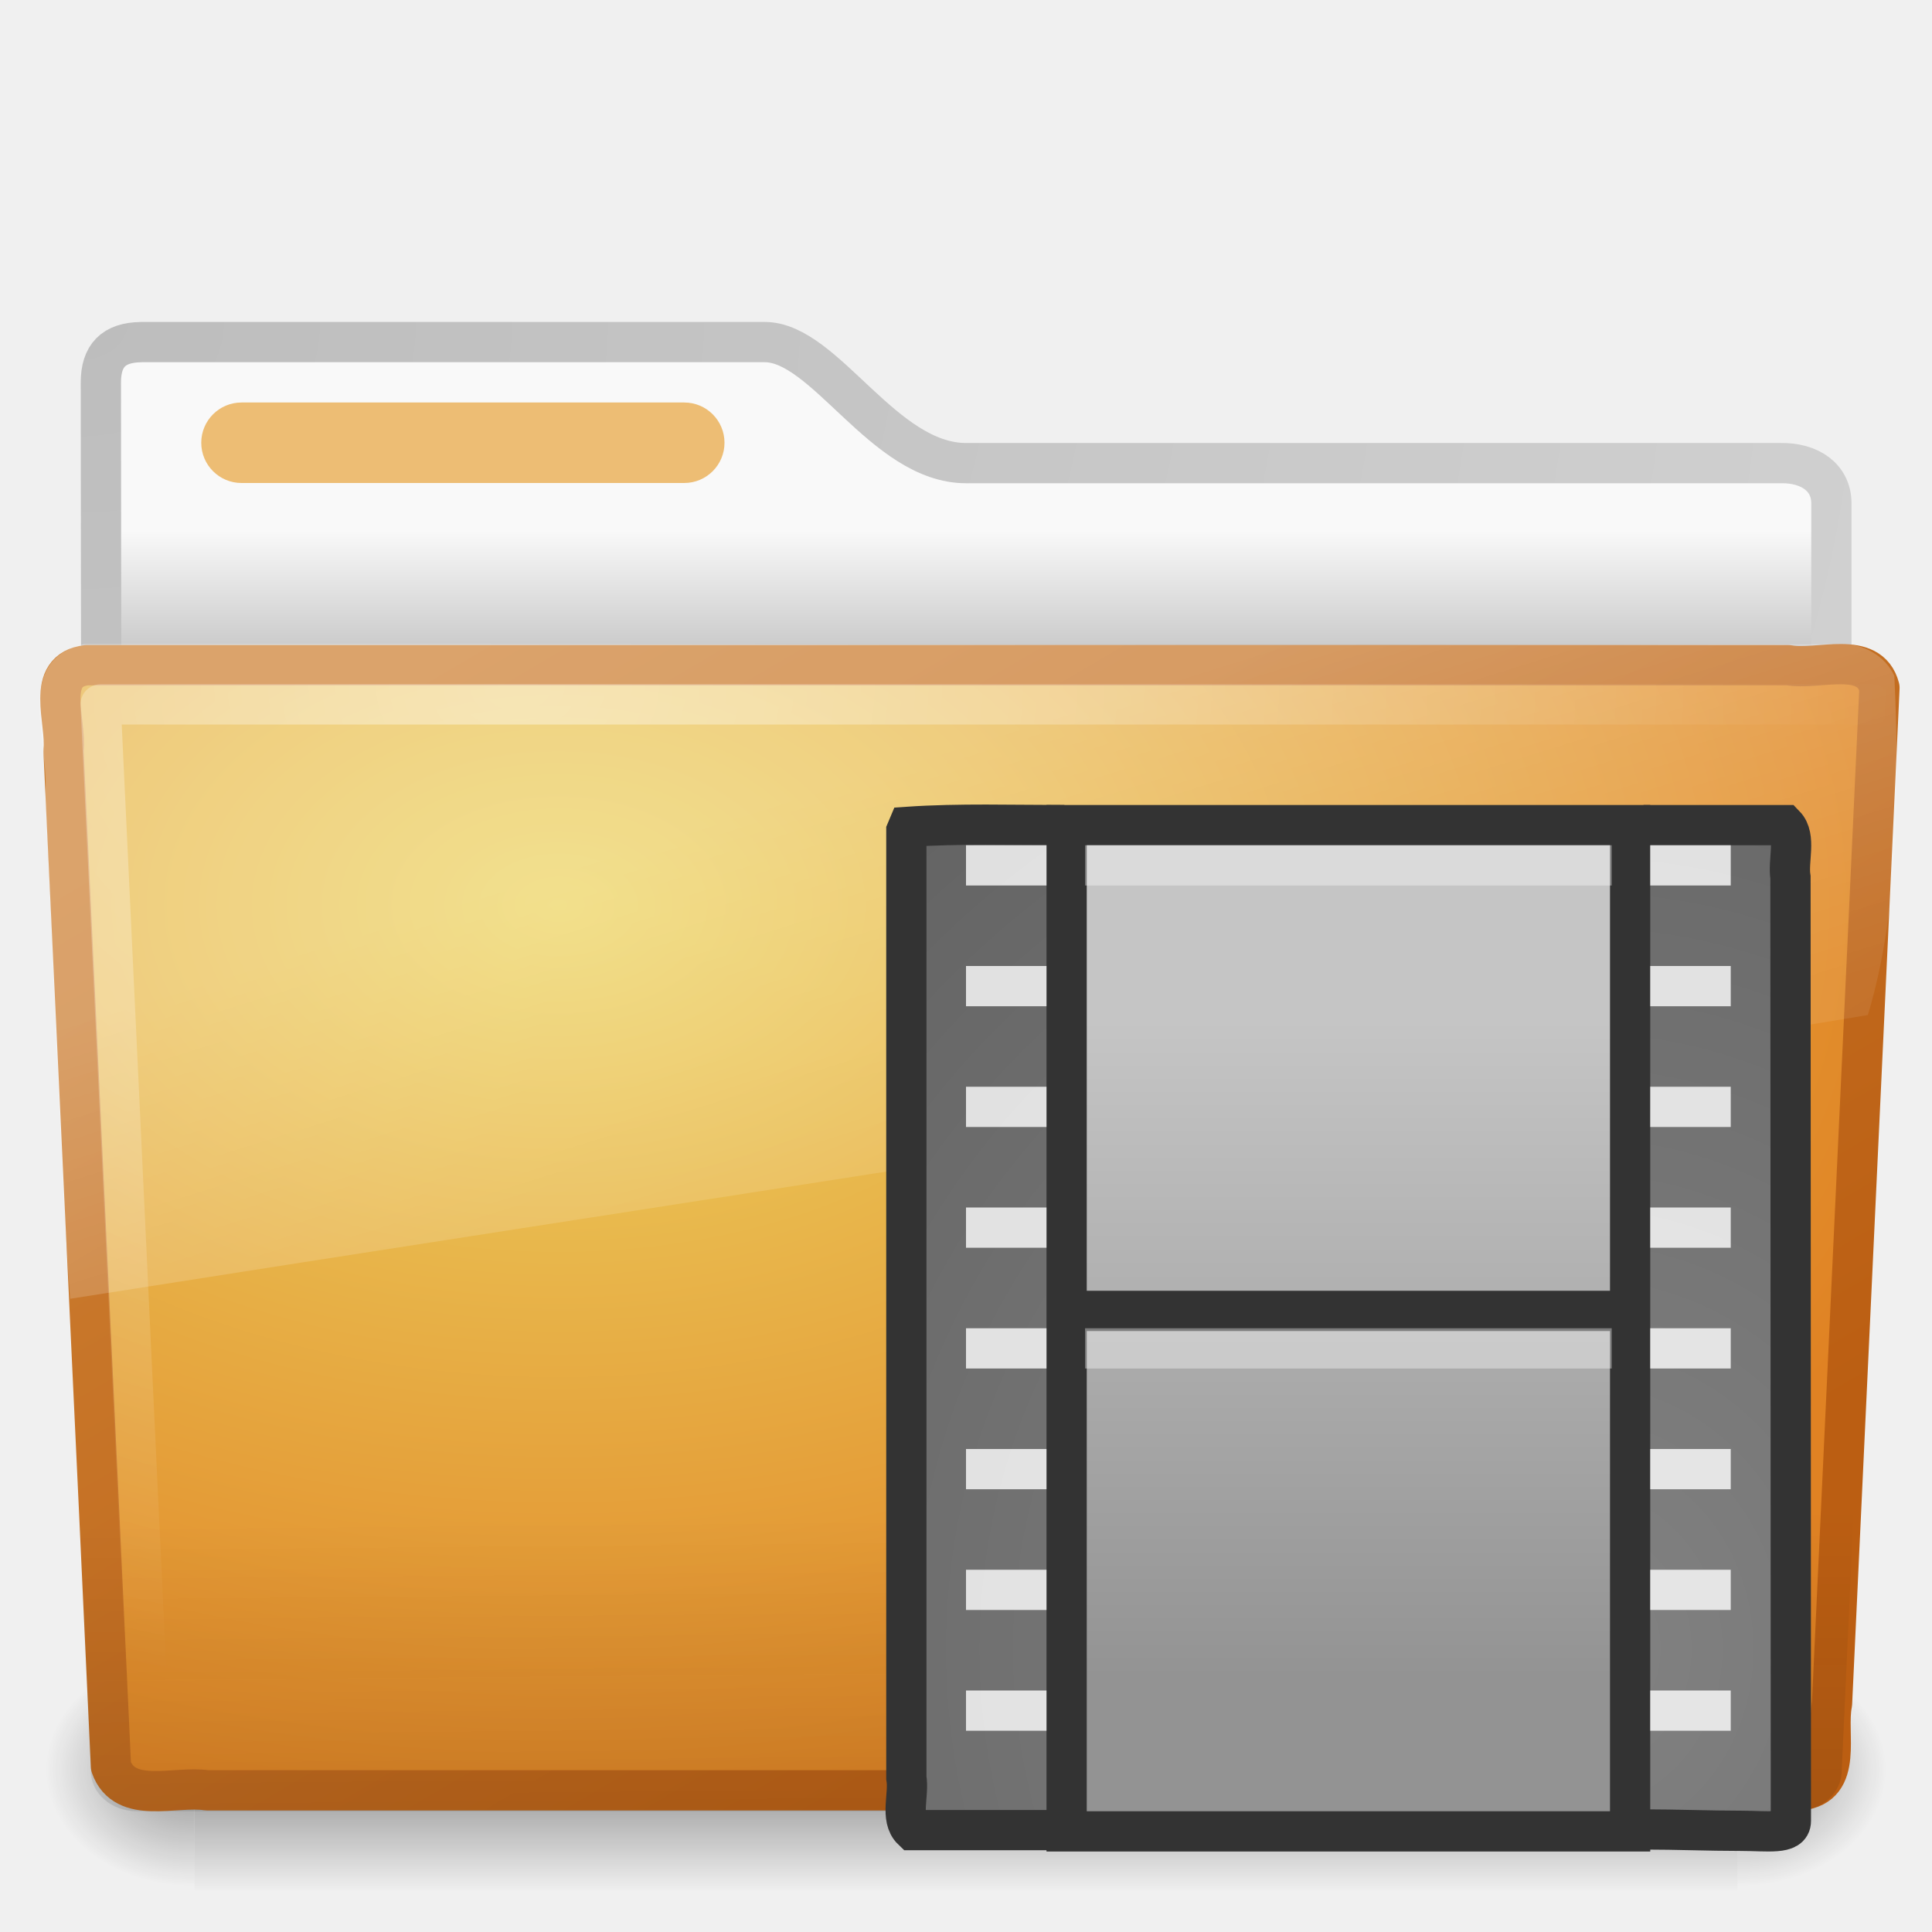
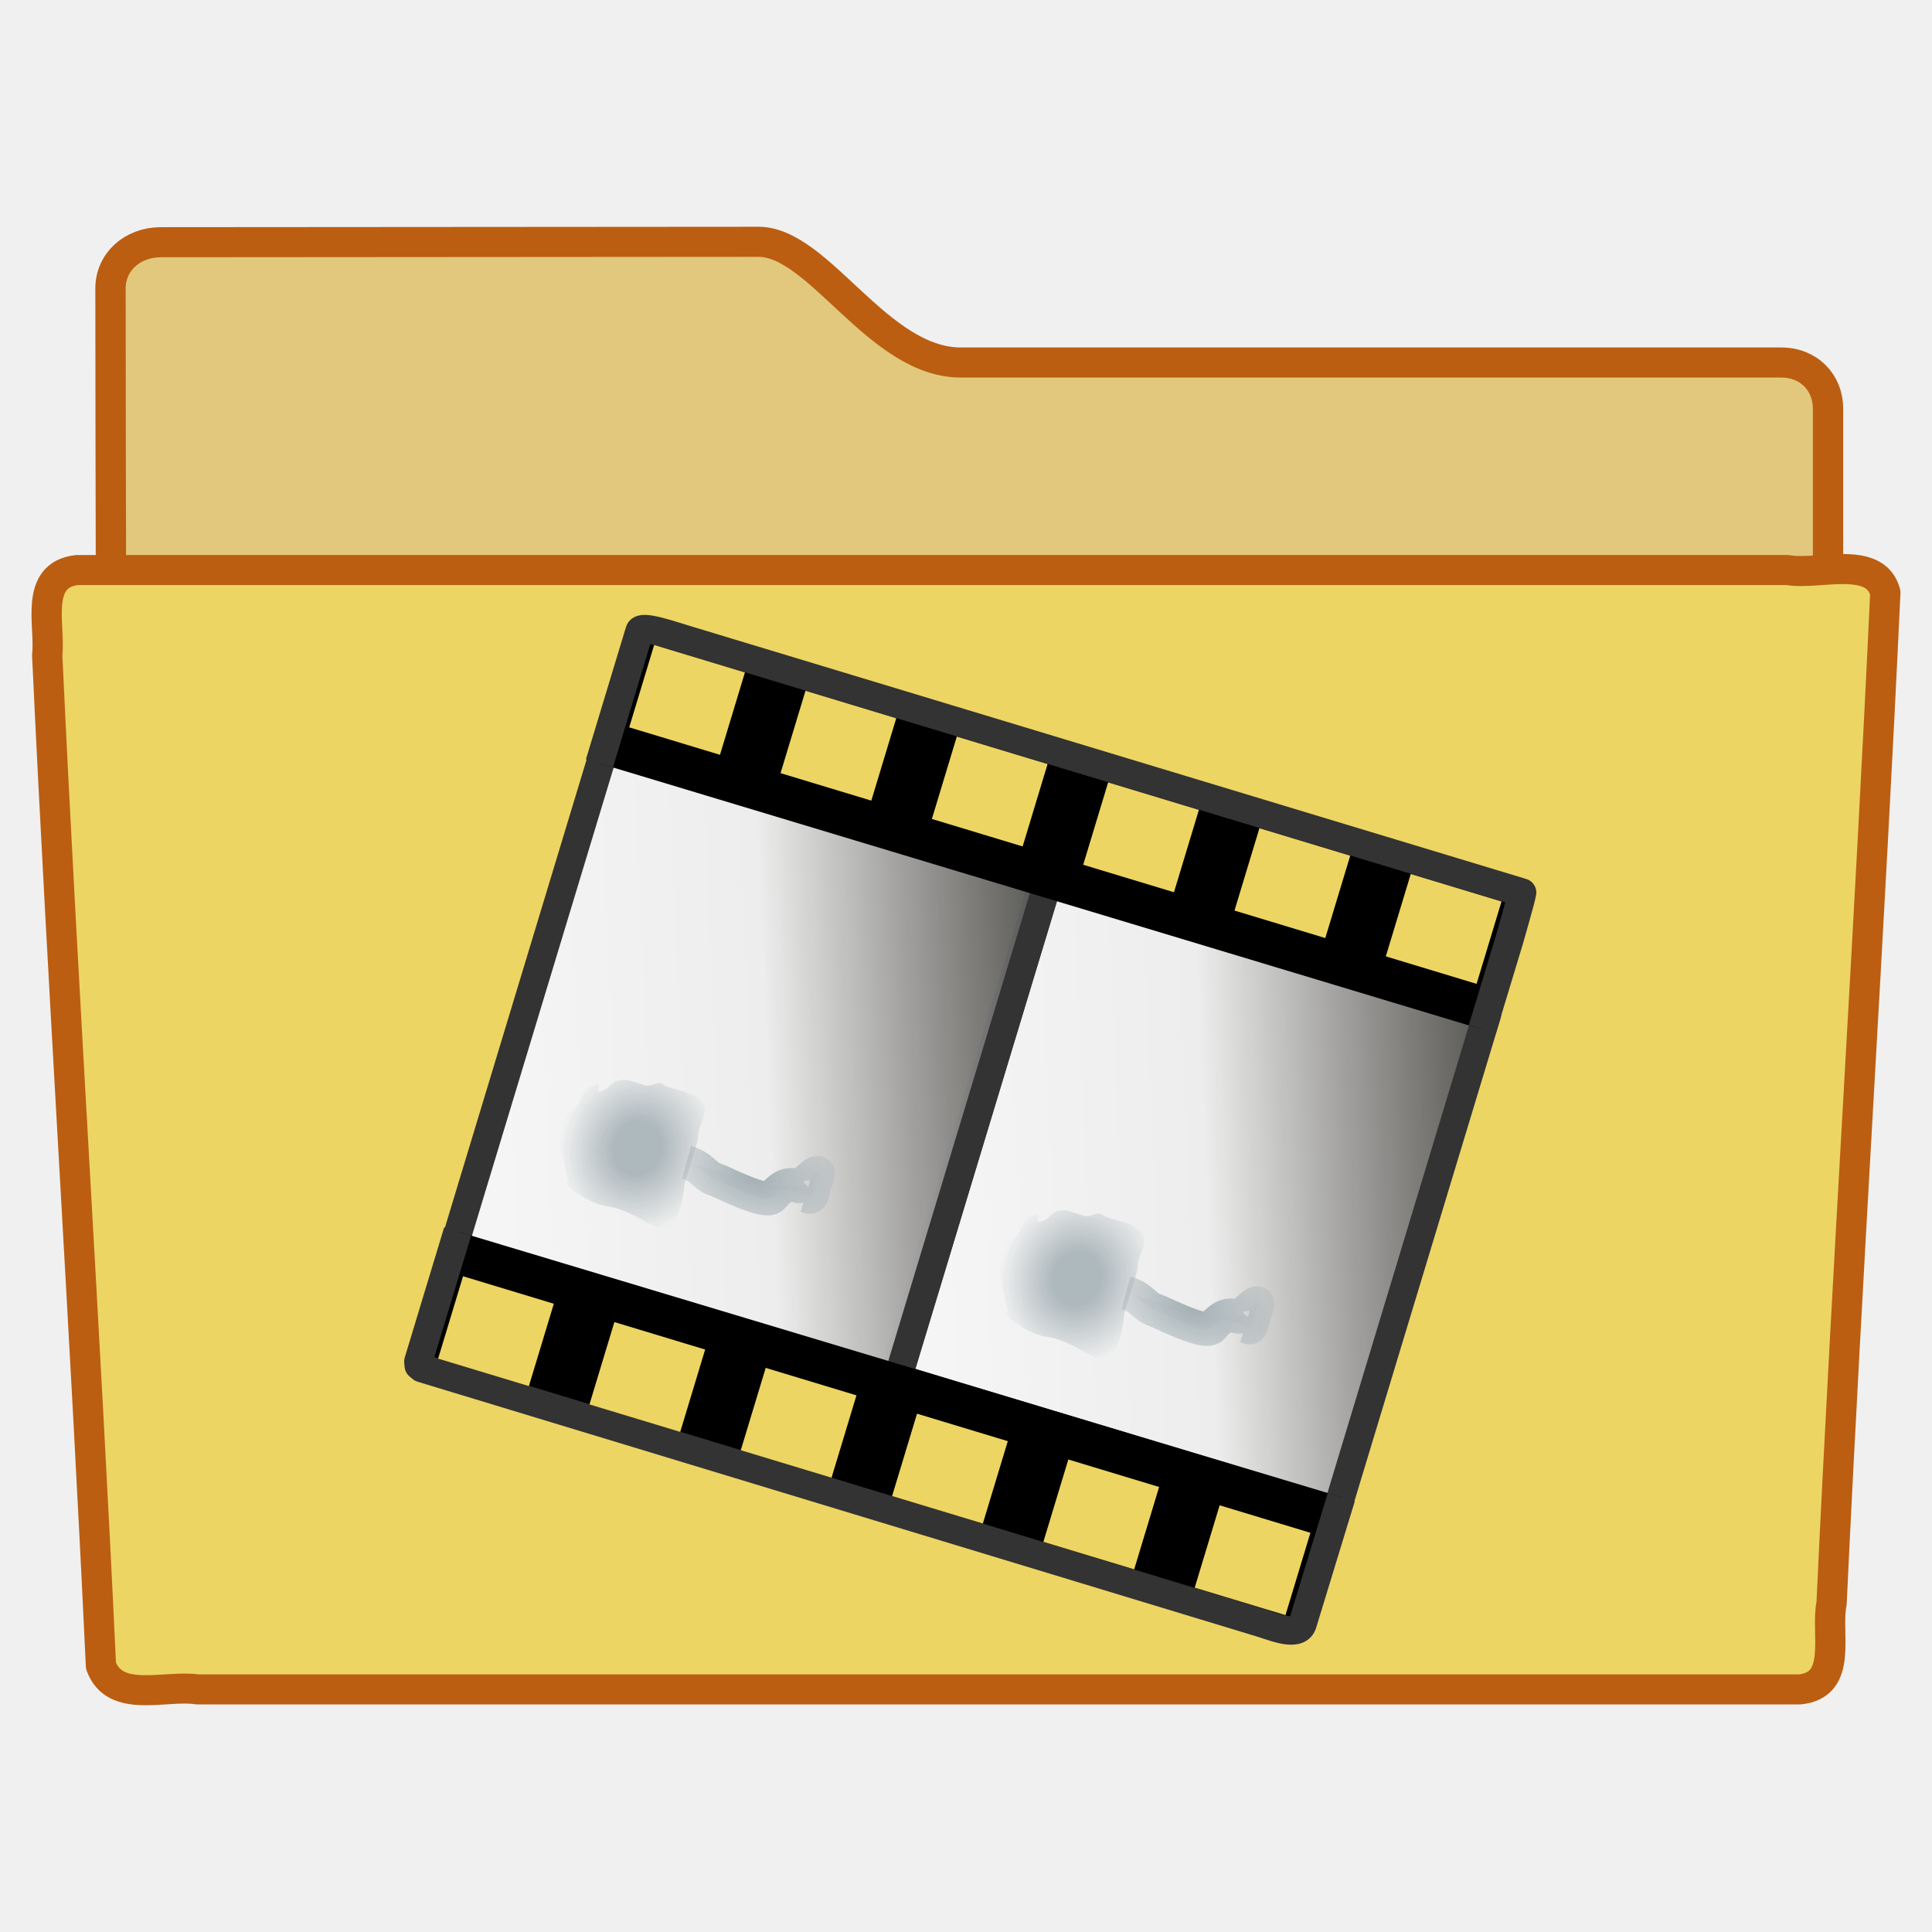
- <svg xmlns="http://www.w3.org/2000/svg" xmlns:xlink="http://www.w3.org/1999/xlink" version="1.1" width="48" height="48" id="svg3884">
-   <defs id="defs3886">
-     <linearGradient id="linearGradient3522-803-902">
-       <stop id="stop3535" style="stop-color:#c5c5c5;stop-opacity:1" offset="0" />
-       <stop id="stop3537" style="stop-color:#939393;stop-opacity:1" offset="1" />
-     </linearGradient>
-     <linearGradient x1="12.872" y1="5.056" x2="12.872" y2="18.912" id="linearGradient3583" xlink:href="#linearGradient3522-803-902" gradientUnits="userSpaceOnUse" gradientTransform="matrix(1.214157,0,0,1.179029,18.56702,19.37646)" />
-     <radialGradient cx="33.967" cy="35.737" r="86.708" fx="33.967" fy="35.737" id="radialGradient3586" xlink:href="#linearGradient259" gradientUnits="userSpaceOnUse" gradientTransform="matrix(0.5584265,0,0,0.6348649,20.36861,18.27646)" />
-     <linearGradient id="linearGradient259">
-       <stop id="stop260" style="stop-color:#828282;stop-opacity:1" offset="0" />
-       <stop id="stop261" style="stop-color:#434343;stop-opacity:1" offset="1" />
-     </linearGradient>
-     <radialGradient cx="33.967" cy="35.737" r="86.708" fx="33.967" fy="35.737" id="radialGradient3589" xlink:href="#linearGradient259" gradientUnits="userSpaceOnUse" gradientTransform="matrix(0.604915,0,0,0.6352731,18.35837,18.27537)" />
-     <linearGradient x1="11.566" y1="22.292" x2="15.215" y2="33.955" id="linearGradient2768" xlink:href="#linearGradient8265-821-176-38-919-66-249" gradientUnits="userSpaceOnUse" />
-     <linearGradient id="linearGradient8265-821-176-38-919-66-249">
-       <stop id="stop2687" style="stop-color:#ffffff;stop-opacity:0.275" offset="0" />
-       <stop id="stop2689" style="stop-color:#ffffff;stop-opacity:0.078" offset="1" />
-     </linearGradient>
-     <radialGradient cx="7.265" cy="8.302" r="20.98" fx="7.265" fy="8.302" id="radialGradient2771" xlink:href="#linearGradient6087-437-184-795-110-662-495" gradientUnits="userSpaceOnUse" gradientTransform="matrix(0,1.207974,-1.627164,0,26.37175,8.266468)" />
-     <linearGradient id="linearGradient6087-437-184-795-110-662-495">
-       <stop id="stop2693" style="stop-color:#ffffff;stop-opacity:0.4" offset="0" />
-       <stop id="stop2695" style="stop-color:#ffffff;stop-opacity:0" offset="1" />
-     </linearGradient>
-     <linearGradient x1="22.935" y1="49.629" x2="22.809" y2="36.658" id="linearGradient2774" xlink:href="#linearGradient6129-963-697-142-998-580-273" gradientUnits="userSpaceOnUse" gradientTransform="matrix(1.144692,0,0,0.9977536,-3.466141,1.098842)" />
-     <linearGradient id="linearGradient6129-963-697-142-998-580-273">
-       <stop id="stop2661" style="stop-color:#0a0a0a;stop-opacity:0.498" offset="0" />
-       <stop id="stop2663" style="stop-color:#0a0a0a;stop-opacity:0" offset="1" />
-     </linearGradient>
-     <radialGradient cx="63.969" cy="14.113" r="23.097" fx="63.969" fy="14.113" id="radialGradient2777" xlink:href="#linearGradient7012-661-145-733-759-865-745-661-970-94" gradientUnits="userSpaceOnUse" gradientTransform="matrix(1.564693,-9.5143002e-8,6.1772287e-8,1.015888,-86.21257,8.146117)" />
-     <linearGradient id="linearGradient7012-661-145-733-759-865-745-661-970-94">
-       <stop id="stop3618" style="stop-color:#edd563;stop-opacity:1" offset="0" />
-       <stop id="stop3620" style="stop-color:#e08223;stop-opacity:1" offset="1" />
-     </linearGradient>
-     <linearGradient x1="82.453" y1="45.114" x2="65.34" y2="15.944" id="linearGradient2779" xlink:href="#linearGradient3390-178-986-453" gradientUnits="userSpaceOnUse" gradientTransform="translate(-53.76539,-0.1141933)" />
-     <linearGradient id="linearGradient3390-178-986-453">
-       <stop id="stop3624" style="stop-color:#bb5e12;stop-opacity:1" offset="0" />
-       <stop id="stop3626" style="stop-color:#cd8033;stop-opacity:1" offset="1" />
-     </linearGradient>
-     <linearGradient x1="302.857" y1="366.648" x2="302.857" y2="609.505" id="linearGradient7596-975" xlink:href="#linearGradient5048-585" gradientUnits="userSpaceOnUse" gradientTransform="matrix(0.08284024,0,0,0.03705882,-5.940829,25.41246)" />
-     <linearGradient id="linearGradient5048-585">
-       <stop id="stop2667" style="stop-color:#000000;stop-opacity:0" offset="0" />
-       <stop id="stop2669" style="stop-color:#000000;stop-opacity:1" offset="0.5" />
-       <stop id="stop2671" style="stop-color:#000000;stop-opacity:0" offset="1" />
-     </linearGradient>
-     <radialGradient cx="605.714" cy="486.648" r="117.143" fx="605.714" fy="486.648" id="radialGradient7598-526" xlink:href="#linearGradient5060-179" gradientUnits="userSpaceOnUse" gradientTransform="matrix(0.03212956,0,0,0.03705882,24.63678,25.41246)" />
-     <linearGradient id="linearGradient5060-179">
-       <stop id="stop2675" style="stop-color:#000000;stop-opacity:1" offset="0" />
-       <stop id="stop2677" style="stop-color:#000000;stop-opacity:0" offset="1" />
-     </linearGradient>
-     <radialGradient cx="605.714" cy="486.648" r="117.143" fx="605.714" fy="486.648" id="radialGradient7600-312" xlink:href="#linearGradient5060-820" gradientUnits="userSpaceOnUse" gradientTransform="matrix(-0.03212956,0,0,0.03705882,23.36322,25.41246)" />
-     <linearGradient id="linearGradient5060-820">
-       <stop id="stop2681" style="stop-color:#000000;stop-opacity:1" offset="0" />
-       <stop id="stop2683" style="stop-color:#000000;stop-opacity:0" offset="1" />
-     </linearGradient>
-     <linearGradient id="linearGradient6404">
-       <stop id="stop6406" style="stop-color:#f9f9f9;stop-opacity:1" offset="0" />
-       <stop id="stop6408" style="stop-color:#c9c9c9;stop-opacity:1" offset="1" />
+ <svg xmlns="http://www.w3.org/2000/svg" xmlns:xlink="http://www.w3.org/1999/xlink" version="1.0" width="48" height="48" id="svg2696">
+   <defs id="defs2698">
+     <linearGradient id="linearGradient7686">
+       <stop style="stop-color:#000000;stop-opacity:1;" offset="0" id="stop7684" />
    </linearGradient>
    <linearGradient id="linearGradient3484">
      <stop id="stop3486" style="stop-color:#bdbdbd;stop-opacity:1" offset="0" />
      <stop id="stop3488" style="stop-color:#d0d0d0;stop-opacity:1" offset="1" />
    </linearGradient>
-     <linearGradient x1="62.989" y1="13.183" x2="62.989" y2="16.19" id="linearGradient3880" xlink:href="#linearGradient6404" gradientUnits="userSpaceOnUse" gradientTransform="translate(-50.9409,-4.0039535e-7)" />
-     <radialGradient cx="3" cy="5.017" r="21" fx="3" fy="5.017" id="radialGradient3882" xlink:href="#linearGradient3484" gradientUnits="userSpaceOnUse" gradientTransform="matrix(-1.274898e-8,1.714292,-2.159331,-1.4599595e-8,12.80936,2.857001)" />
+     <radialGradient cx="3" cy="5.017" r="21" fx="3" fy="5.017" id="radialGradient2788" xlink:href="#linearGradient3484" gradientUnits="userSpaceOnUse" gradientTransform="matrix(-1.274898e-8,1.714292,-2.159331,-1.4599595e-8,12.80936,3.608881)" />
+     <linearGradient id="linearGradient6404">
+       <stop id="stop6406" style="stop-color:#f9f9f9;stop-opacity:1" offset="0" />
+       <stop id="stop6408" style="stop-color:#c9c9c9;stop-opacity:1" offset="1" />
+     </linearGradient>
+     <linearGradient x1="62.989" y1="13.183" x2="62.989" y2="16.19" id="linearGradient2786" xlink:href="#linearGradient6404" gradientUnits="userSpaceOnUse" gradientTransform="translate(-50.9409,0.7518797)" />
+     <linearGradient id="linearGradient5060-820">
+       <stop id="stop2681" style="stop-color:black;stop-opacity:1" offset="0" />
+       <stop id="stop2683" style="stop-color:black;stop-opacity:0" offset="1" />
+     </linearGradient>
+     <radialGradient cx="605.714" cy="486.648" r="117.143" fx="605.714" fy="486.648" id="radialGradient7600-312" xlink:href="#linearGradient5060-820" gradientUnits="userSpaceOnUse" gradientTransform="matrix(-0.03212956,0,0,0.03705882,23.36322,25.41246)" />
+     <linearGradient id="linearGradient5060-179">
+       <stop id="stop2675" style="stop-color:black;stop-opacity:1" offset="0" />
+       <stop id="stop2677" style="stop-color:black;stop-opacity:0" offset="1" />
+     </linearGradient>
+     <radialGradient cx="605.714" cy="486.648" r="117.143" fx="605.714" fy="486.648" id="radialGradient7598-526" xlink:href="#linearGradient5060-179" gradientUnits="userSpaceOnUse" gradientTransform="matrix(0.03212956,0,0,0.03705882,25.337,25.41246)" />
+     <linearGradient id="linearGradient5048-585">
+       <stop id="stop2667" style="stop-color:black;stop-opacity:0" offset="0" />
+       <stop id="stop2669" style="stop-color:black;stop-opacity:1" offset="0.5" />
+       <stop id="stop2671" style="stop-color:black;stop-opacity:0" offset="1" />
+     </linearGradient>
+     <linearGradient x1="302.857" y1="366.648" x2="302.857" y2="609.505" id="linearGradient7596-975" xlink:href="#linearGradient5048-585" gradientUnits="userSpaceOnUse" gradientTransform="matrix(0.08429052,0,0,0.03705882,-6.114863,25.41246)" />
+     <linearGradient id="linearGradient3390-178-986-453">
+       <stop id="stop3624" style="stop-color:#bb5e12;stop-opacity:1" offset="0" />
+       <stop id="stop3626" style="stop-color:#cd8033;stop-opacity:1" offset="1" />
+     </linearGradient>
+     <linearGradient x1="82.453" y1="45.114" x2="65.34" y2="15.944" id="linearGradient2779" xlink:href="#linearGradient3390-178-986-453" gradientUnits="userSpaceOnUse" gradientTransform="matrix(1.000022,0,0,0.9973374,-53.76708,0.6817853)" />
+     <linearGradient id="linearGradient7012-661-145-733-759-865-745-661-970-94">
+       <stop id="stop3618" style="stop-color:#edd563;stop-opacity:1" offset="0" />
+       <stop id="stop3620" style="stop-color:#e08223;stop-opacity:1" offset="1" />
+     </linearGradient>
+     <radialGradient cx="70.646" cy="21.876" r="23.097" fx="70.646" fy="21.876" id="radialGradient2777" xlink:href="#linearGradient7012-661-145-733-759-865-745-661-970-94" gradientUnits="userSpaceOnUse" gradientTransform="matrix(1.564726,-9.4889677e-8,6.1773627e-8,1.013183,-86.21497,8.920102)" />
+     <linearGradient id="linearGradient6129-963-697-142-998-580-273">
+       <stop id="stop2661" style="stop-color:#0a0a0a;stop-opacity:0.498" offset="0" />
+       <stop id="stop2663" style="stop-color:#0a0a0a;stop-opacity:0" offset="1" />
+     </linearGradient>
+     <linearGradient x1="22.935" y1="49.629" x2="22.809" y2="36.658" id="linearGradient2774" xlink:href="#linearGradient6129-963-697-142-998-580-273" gradientUnits="userSpaceOnUse" gradientTransform="matrix(1.144692,0,0,0.9977536,-3.466141,1.850722)" />
+     <linearGradient id="linearGradient6087-437-184-795-110-662-495">
+       <stop id="stop2693" style="stop-color:white;stop-opacity:0.4" offset="0" />
+       <stop id="stop2695" style="stop-color:white;stop-opacity:0" offset="1" />
+     </linearGradient>
+     <radialGradient cx="7.265" cy="8.302" r="20.98" fx="7.265" fy="8.302" id="radialGradient2771" xlink:href="#linearGradient6087-437-184-795-110-662-495" gradientUnits="userSpaceOnUse" gradientTransform="matrix(0,1.207974,-1.627164,0,26.14829,8.868302)" />
+     <linearGradient id="linearGradient8265-821-176-38-919-66-249">
+       <stop id="stop2687" style="stop-color:white;stop-opacity:0.275" offset="0" />
+       <stop id="stop2689" style="stop-color:white;stop-opacity:0.078" offset="1" />
+     </linearGradient>
+     <linearGradient x1="11.566" y1="22.292" x2="15.215" y2="33.955" id="linearGradient2768" xlink:href="#linearGradient8265-821-176-38-919-66-249" gradientUnits="userSpaceOnUse" gradientTransform="translate(0,0.9022712)" />
+     <radialGradient cx="14.363" cy="34.786" r="8.795" fx="14.363" fy="34.786" id="radialGradient3041" xlink:href="#linearGradient7822" gradientUnits="userSpaceOnUse" gradientTransform="matrix(1,0,0,0.6884422,0,10.83783)" />
+     <linearGradient id="linearGradient7822">
+       <stop id="stop7824" style="stop-color:black;stop-opacity:1" offset="0" />
+       <stop id="stop7826" style="stop-color:black;stop-opacity:0" offset="1" />
+     </linearGradient>
+     <linearGradient x1="-7.975" y1="25.357" x2="-11.006" y2="-6.568" id="linearGradient3043" xlink:href="#linearGradient6991" gradientUnits="userSpaceOnUse" gradientTransform="matrix(1.1875,0,0,1.2,-17.28125,21.9)" />
+     <linearGradient id="linearGradient6991">
+       <stop id="stop6993" style="stop-color:#d3d7cf;stop-opacity:1" offset="0" />
+       <stop id="stop6995" style="stop-color:white;stop-opacity:1" offset="1" />
+     </linearGradient>
+     <linearGradient x1="-7.852" y1="3.755" x2="-5.51" y2="18.938" id="linearGradient3045" xlink:href="#linearGradient7438" gradientUnits="userSpaceOnUse" gradientTransform="matrix(-1.238355,0,0,1.26711,16.95124,21.36283)" />
+     <linearGradient id="linearGradient7438">
+       <stop id="stop7440" style="stop-color:white;stop-opacity:1" offset="0" />
+       <stop id="stop7442" style="stop-color:white;stop-opacity:0" offset="1" />
+     </linearGradient>
+     <linearGradient x1="1.626" y1="55.219" x2="0.822" y2="54.416" id="linearGradient3047" xlink:href="#linearGradient7263" gradientUnits="userSpaceOnUse" gradientTransform="matrix(1.051179,0,0,1,0.1121129,0)" />
+     <linearGradient id="linearGradient7263">
+       <stop id="stop7265" style="stop-color:#adb0a8;stop-opacity:1" offset="0" />
+       <stop id="stop7267" style="stop-color:white;stop-opacity:1" offset="1" />
+     </linearGradient>
+     <linearGradient x1="-4.221" y1="59.879" x2="-4.221" y2="54.708" id="linearGradient3049" xlink:href="#linearGradient7269" gradientUnits="userSpaceOnUse" gradientTransform="matrix(0.9642856,0,0,0.9722222,-0.2500008,1.694444)" />
+     <linearGradient id="linearGradient7269">
+       <stop id="stop7271" style="stop-color:white;stop-opacity:1" offset="0" />
+       <stop id="stop7273" style="stop-color:#d3d7cf;stop-opacity:1" offset="1" />
+     </linearGradient>
+     <linearGradient x1="-1.989" y1="51.138" x2="-3.359" y2="54" id="linearGradient3051" xlink:href="#linearGradient7257" gradientUnits="userSpaceOnUse" gradientTransform="matrix(-0.5248057,0,0,0.5248057,-21.86116,10.00036)" />
+     <linearGradient id="linearGradient7257">
+       <stop id="stop7259" style="stop-color:black;stop-opacity:1" offset="0" />
+       <stop id="stop7261" style="stop-color:black;stop-opacity:0" offset="1" />
+     </linearGradient>
+     <linearGradient x1="-4.685" y1="52.64" x2="0.884" y2="50.563" id="linearGradient3053" xlink:href="#linearGradient7237" gradientUnits="userSpaceOnUse" gradientTransform="matrix(-0.5248057,0,0,0.5248057,-21.86116,10.00036)" />
+     <linearGradient id="linearGradient7237">
+       <stop id="stop7239" style="stop-color:#eeeeec;stop-opacity:1" offset="0" />
+       <stop id="stop7241" style="stop-color:#babdb6;stop-opacity:1" offset="1" />
+     </linearGradient>
+     <linearGradient x1="-5.082" y1="50.519" x2="0.265" y2="49.458" id="linearGradient3055" xlink:href="#linearGradient7245" gradientUnits="userSpaceOnUse" gradientTransform="matrix(-0.5248057,0,0,0.5248057,-21.86116,10.00036)" />
+     <linearGradient id="linearGradient7245">
+       <stop id="stop7247" style="stop-color:#eeeeec;stop-opacity:1" offset="0" />
+       <stop id="stop7249" style="stop-color:white;stop-opacity:1" offset="1" />
+     </linearGradient>
+     <linearGradient x1="-5.969" y1="52.875" x2="-5.969" y2="51.812" id="linearGradient3057" xlink:href="#linearGradient7186" gradientUnits="userSpaceOnUse" gradientTransform="matrix(-0.5248057,0,0,0.5248057,-21.86116,10.00036)" />
+     <linearGradient id="linearGradient7186">
+       <stop id="stop7188" style="stop-color:#888a85;stop-opacity:1" offset="0" />
+       <stop id="stop7190" style="stop-color:white;stop-opacity:1" offset="1" />
+     </linearGradient>
+     <linearGradient x1="-3.536" y1="55.867" x2="-3.536" y2="59.445" id="linearGradient3059" xlink:href="#linearGradient7277" gradientUnits="userSpaceOnUse" gradientTransform="matrix(-0.5248057,0,0,0.5398003,-21.86116,9.400569)" />
+     <linearGradient id="linearGradient7277">
+       <stop id="stop7279" style="stop-color:#555753;stop-opacity:1" offset="0" />
+       <stop id="stop7281" style="stop-color:#d3d7cf;stop-opacity:1" offset="1" />
+     </linearGradient>
+     <linearGradient x1="32.812" y1="21" x2="32.812" y2="26.205" id="linearGradient3061" xlink:href="#linearGradient7340" gradientUnits="userSpaceOnUse" gradientTransform="matrix(-0.6040217,0,0,0.6034002,42.82499,17.57294)" />
+     <linearGradient id="linearGradient7340">
+       <stop id="stop7342" style="stop-color:#2e3436;stop-opacity:1" offset="0" />
+       <stop id="stop7344" style="stop-color:#555753;stop-opacity:1" offset="1" />
+     </linearGradient>
+     <linearGradient x1="28.875" y1="29" x2="29" y2="16" id="linearGradient3063" xlink:href="#linearGradient7430" gradientUnits="userSpaceOnUse" gradientTransform="matrix(-0.5248057,0,0,0.5248057,39.67545,19.37908)" />
+     <linearGradient id="linearGradient7430">
+       <stop id="stop7432" style="stop-color:white;stop-opacity:1" offset="0" />
+       <stop id="stop7434" style="stop-color:white;stop-opacity:0" offset="1" />
+     </linearGradient>
+     <linearGradient x1="30.312" y1="27.313" x2="30.312" y2="24.688" id="linearGradient3073" xlink:href="#linearGradient7422" gradientUnits="userSpaceOnUse" />
+     <linearGradient id="linearGradient7422">
+       <stop id="stop7424" style="stop-color:#edd400;stop-opacity:1" offset="0" />
+       <stop id="stop7426" style="stop-color:#edd400;stop-opacity:0" offset="1" />
+     </linearGradient>
+     <linearGradient x1="30.312" y1="27.313" x2="30.312" y2="24.688" id="linearGradient3065" xlink:href="#linearGradient7422" gradientUnits="userSpaceOnUse" gradientTransform="translate(-0.4180019,0.6976123)" />
+     <linearGradient x1="30.312" y1="27.313" x2="30.312" y2="24.688" id="linearGradient3067" xlink:href="#linearGradient7422" gradientUnits="userSpaceOnUse" gradientTransform="translate(0,0.6976123)" />
+     <linearGradient x1="30.312" y1="27.313" x2="30.312" y2="24.688" id="linearGradient3069" xlink:href="#linearGradient7422" gradientUnits="userSpaceOnUse" gradientTransform="translate(0,0.6976123)" />
+     <linearGradient x1="30.312" y1="27.313" x2="30.312" y2="24.688" id="linearGradient3071" xlink:href="#linearGradient7422" gradientUnits="userSpaceOnUse" gradientTransform="translate(0.4182841,0.6976123)" />
+     <linearGradient x1="37.625" y1="40.312" x2="38.875" y2="45.062" id="linearGradient3075" xlink:href="#linearGradient7652-827" gradientUnits="userSpaceOnUse" gradientTransform="matrix(-0.5248057,0,0,0.5248057,-13.46427,22.59569)" />
+     <linearGradient id="linearGradient7652-827">
+       <stop id="stop3225" style="stop-color:#dbdbdb;stop-opacity:1" offset="0" />
+       <stop id="stop3227" style="stop-color:#a0a0a0;stop-opacity:0" offset="1" />
+     </linearGradient>
+     <linearGradient x1="38.75" y1="40.625" x2="40.125" y2="46.562" id="linearGradient3077" xlink:href="#linearGradient7576-259" gradientUnits="userSpaceOnUse" gradientTransform="matrix(-0.5248057,0,0,0.5248057,-13.46427,22.59569)" />
+     <linearGradient id="linearGradient7576-259">
+       <stop id="stop3231" style="stop-color:#787878;stop-opacity:1" offset="0" />
+       <stop id="stop3233" style="stop-color:#6c6c6c;stop-opacity:0" offset="1" />
+     </linearGradient>
+     <linearGradient x1="41.188" y1="38.312" x2="42.124" y2="42.938" id="linearGradient3079" xlink:href="#linearGradient7660" gradientUnits="userSpaceOnUse" gradientTransform="matrix(-0.5248057,0,0,0.5248057,-13.46427,22.59569)" />
+     <linearGradient id="linearGradient7660">
+       <stop id="stop7662" style="stop-color:white;stop-opacity:1" offset="0" />
+       <stop id="stop7664" style="stop-color:white;stop-opacity:0" offset="1" />
+     </linearGradient>
+     <linearGradient x1="-4.11" y1="58.808" x2="-4.11" y2="55" id="linearGradient3081" xlink:href="#linearGradient7269" gradientUnits="userSpaceOnUse" gradientTransform="matrix(-0.5904064,0,0,0.6122733,-21.79556,4.68123)" />
+     <linearGradient id="linearGradient7812">
+       <stop id="stop7814" style="stop-color:black;stop-opacity:1" offset="0" />
+       <stop id="stop7816" style="stop-color:black;stop-opacity:0" offset="1" />
+     </linearGradient>
+     <linearGradient x1="-6.406" y1="32.438" x2="-7.781" y2="34.562" id="linearGradient3115" xlink:href="#linearGradient7812" gradientUnits="userSpaceOnUse" gradientTransform="matrix(-0.5248057,0,0,0.5248057,-23.96038,22.59569)" />
+     <linearGradient xlink:href="#linearGradient3300" id="linearGradient1168" gradientUnits="userSpaceOnUse" x1="44.148" y1="25.847" x2="51.577" y2="47.055" gradientTransform="matrix(0.7085477,0,0,0.7142857,-7.338556,10.23086)" />
+     <linearGradient id="linearGradient3300">
+       <stop style="stop-color:#f5f5f5;stop-opacity:1;" offset="0" id="stop3312" />
+       <stop style="stop-color:#ededed;stop-opacity:1;" offset="0.425" id="stop3296" />
+       <stop style="stop-color:#242424;stop-opacity:0.956;" offset="1" id="stop3298" />
+     </linearGradient>
+     <linearGradient xlink:href="#linearGradient3300" id="linearGradient3302" x1="44.148" y1="25.847" x2="51.577" y2="47.055" gradientUnits="userSpaceOnUse" gradientTransform="matrix(0.7085477,0,0,0.7142857,-7.398435,-1.189205)" />
+     <radialGradient xlink:href="#linearGradient3849" id="radialGradient3851" cx="39.743" cy="33.051" fx="39.743" fy="33.051" r="2.37" gradientTransform="matrix(1.298197,0,0,1.155675,-11.55304,-5.703763)" gradientUnits="userSpaceOnUse" />
+     <linearGradient id="linearGradient3849">
+       <stop style="stop-color:#9eabb0;stop-opacity:0.837;" offset="0.307" id="stop3845" />
+       <stop style="stop-color:#9eabb0;stop-opacity:0;" offset="1" id="stop3847" />
+     </linearGradient>
+     <radialGradient xlink:href="#linearGradient3888" id="radialGradient3890" cx="39.743" cy="32.955" fx="39.743" fy="32.955" r="2.37" gradientTransform="matrix(-1.291413,-0.1335566,0.05991872,-0.5882077,89.39204,57.1844)" gradientUnits="userSpaceOnUse" />
+     <linearGradient id="linearGradient3888">
+       <stop style="stop-color:#9eabb0;stop-opacity:1;" offset="0.459" id="stop3884" />
+       <stop style="stop-color:#9eabb0;stop-opacity:0;" offset="1" id="stop3886" />
+     </linearGradient>
+     <radialGradient xlink:href="#linearGradient3993" id="radialGradient3995" cx="40.065" cy="36.756" fx="40.065" fy="36.756" r="0.502" gradientTransform="matrix(3.814593,0.2645952,-0.4047187,5.834713,-97.61858,-188.4228)" gradientUnits="userSpaceOnUse" />
+     <linearGradient id="linearGradient3993">
+       <stop style="stop-color:#9eabb0;stop-opacity:1;" offset="0" id="stop3989" />
+       <stop style="stop-color:#9eabb0;stop-opacity:0.288;" offset="1" id="stop3991" />
+     </linearGradient>
+     <radialGradient xlink:href="#linearGradient3849" id="radialGradient1162" gradientUnits="userSpaceOnUse" gradientTransform="matrix(1.298197,0,0,1.155675,-11.55304,-5.703763)" cx="39.743" cy="33.051" fx="39.743" fy="33.051" r="2.37" />
+     <radialGradient xlink:href="#linearGradient3888" id="radialGradient1164" gradientUnits="userSpaceOnUse" gradientTransform="matrix(-1.291413,-0.1335566,0.05991872,-0.5882077,89.39204,57.1844)" cx="39.743" cy="32.955" fx="39.743" fy="32.955" r="2.37" />
+     <radialGradient xlink:href="#linearGradient3993" id="radialGradient1166" gradientUnits="userSpaceOnUse" gradientTransform="matrix(3.814593,0.2645952,-0.4047187,5.834713,-97.61858,-188.4228)" cx="40.065" cy="36.756" fx="40.065" fy="36.756" r="0.502" />
  </defs>
-   <g id="layer1">
-     <path d="m 3.506,8.5 c -0.69,0.008 -1,0.342 -1,1 0,5.514 0.026,9.74 -0.006,14.75 1.435,0 43,-3.7 43,-5.292 l 0,-6.452 c 0,-0.658 -0.554,-1.008 -1.244,-1 l -20.256,0 c -2.047,0 -3.499,-3.007 -5,-3.007 l -15.494,0 z" id="path3468" style="fill:url(#linearGradient3880);fill-opacity:1;stroke:url(#radialGradient3882);stroke-width:1;stroke-linecap:round;stroke-linejoin:round;stroke-miterlimit:4;stroke-opacity:1;stroke-dasharray:none;display:inline" />
-     <g transform="matrix(0.9583333,0,0,0.6666667,1.000001,15)" id="g7591" style="opacity:0.4">
-       <rect width="40" height="9" x="4" y="39" id="rect4173" style="fill:url(#linearGradient7596-975);fill-opacity:1;fill-rule:nonzero;stroke:none;stroke-width:1;marker:none;visibility:visible;display:inline;overflow:visible" />
-       <path d="m 44,39 c 0,0 0,9 0,9 1.655,0.017 4,-2.016 4,-4.5 0,-2.484 -1.846,-4.499 -4,-4.499 z" id="path5058" style="fill:url(#radialGradient7598-526);fill-opacity:1;fill-rule:nonzero;stroke:none;stroke-width:1;marker:none;visibility:visible;display:inline;overflow:visible" />
-       <path d="m 4,39 c 0,0 0,9 0,9 C 2.345,48.017 0,45.983 0,43.499 0,41.015 1.846,39 4,39 z" id="path5018" style="fill:url(#radialGradient7600-312);fill-opacity:1;fill-rule:nonzero;stroke:none;stroke-width:1;marker:none;visibility:visible;display:inline;overflow:visible" />
+   <g transform="matrix(1.340771,0,0,1.33,-0.3733138,-2.510002)" id="layer1" style="display:inline">
+     <path d="m 3.246,6.412 c -0.518,0.006 -0.92,0.369 -0.92,0.863 0,4.136 0.024,7.305 0,11.063 1.077,0 31.826,-2.783 31.826,-3.977 V 9.522 c 0,-0.493 -0.36,-0.868 -0.878,-0.863 H 18.083 c -1.536,0 -2.624,-2.255 -3.75,-2.255 z" id="path3468" style="display:inline;fill:#e1c87c;fill-opacity:1;stroke:#bb5e12;stroke-width:0.562;stroke-linecap:round;stroke-linejoin:round;stroke-miterlimit:4;stroke-dasharray:none;stroke-opacity:1" />
+     <path d="m 1.704,12.536 c -0.805,0.093 -0.487,1.049 -0.551,1.587 0.294,6.336 0.703,12.544 0.996,18.879 0.256,0.722 1.196,0.352 1.791,0.444 9.895,0 19.791,0 29.686,0 0.817,-0.08 0.477,-1.053 0.592,-1.61 0.294,-6.336 0.704,-12.544 0.996,-18.879 -0.188,-0.714 -1.252,-0.317 -1.809,-0.421 -10.567,0 -21.135,0 -31.702,0 z" id="path3388" style="display:inline;fill:#edd563;fill-opacity:1;stroke:#bb5e12;stroke-width:0.561;stroke-linecap:round;stroke-linejoin:round;stroke-miterlimit:4;stroke-dasharray:none;stroke-dashoffset:0;stroke-opacity:1" />
+     <g id="g6181" transform="matrix(0.2173067,-0.7236417,0.712062,0.2173067,-8.145432,33.72548)">
+       <g id="g2372-6" style="display:inline" transform="matrix(0.3729198,0,0,0.3759399,11.33799,14.07334)" />
+       <rect id="rect1154" x="17.391" y="29.775" width="12.847" height="11.532" rx="0.014" ry="0.031" style="display:inline;fill:url(#linearGradient1168);fill-opacity:1;stroke:#333333;stroke-width:0.703" />
+       <path id="path2856" d="M 17.755,29.882 H 29.802" style="display:inline;fill:none;stroke:#333333;stroke-width:0.711;stroke-linecap:square;stroke-linejoin:round" />
+       <rect id="rect3779" x="17.331" y="18.354" width="12.847" height="11.532" rx="0.014" ry="0.031" style="display:inline;fill:url(#linearGradient3302);fill-opacity:1;stroke:#333333;stroke-width:0.703" />
+       <path id="path2850" d="m 17.758,41.316 -3.273,-0.008 c -0.383,-0.007 -0.263,-0.77 -0.277,-1.182 l 0.017,-21.66 0.038,-0.093 0.093,-0.039 h 3.356" style="display:inline;fill:#000000;fill-opacity:1;stroke:#333333;stroke-width:0.703;stroke-linejoin:round" />
+       <path id="path2852" d="m 29.797,18.336 h 3.414 c 0.161,0 0.133,0.721 0.133,1.197 l 0.003,21.733 c -0.118,0.021 -1.207,0.035 -1.207,0.035 h -2.314" style="display:inline;fill:#000000;fill-opacity:1;stroke:#333333;stroke-width:0.703;stroke-linejoin:round" />
+       <path id="path2862" d="m 14.567,18.786 h 2.126 v 2.362 H 14.567 Z m 0,3.938 h 2.126 v 2.362 H 14.567 Z m 0,3.938 h 2.126 v 2.362 H 14.567 Z m 0,3.938 h 2.126 v 2.362 H 14.567 Z m 0,3.937 h 2.126 v 2.363 H 14.567 Z m 0,3.938 h 2.126 v 2.362 H 14.567 Z" style="display:inline;fill:#edd563;fill-opacity:1;stroke-width:0.747" />
+       <path id="path2943" d="m 30.863,18.786 h 2.126 v 2.362 h -2.126 z m 0,3.938 h 2.126 v 2.362 h -2.126 z m 0,3.938 h 2.126 v 2.362 h -2.126 z m 0,3.938 h 2.126 v 2.362 h -2.126 z m 0,3.937 h 2.126 v 2.363 h -2.126 z m 0,3.938 h 2.126 v 2.362 h -2.126 z" style="display:inline;fill:#edd563;fill-opacity:1;stroke-width:0.747" />
+       <g id="g4483" transform="matrix(0.7085477,0,0,0.7142857,-7.398434,-1.189205)" style="display:inline">
+         <path style="opacity:0.956;fill:url(#radialGradient3851);fill-opacity:1;fill-rule:evenodd;stroke:url(#radialGradient3890);stroke-width:0;stroke-linejoin:round;stroke-dasharray:none;stroke-opacity:1" d="m 41.133,30.096 c -0.478,0.044 -0.727,-0.582 -1.204,-0.538 -0.065,0.006 -1.212,0.679 -1.216,0.686 -0.021,0.033 -0.415,0.207 -0.438,0.239 -0.037,0.053 -0.144,-0.042 -0.175,0.016 -0.09,0.165 -0.409,0.935 -0.308,1.579 0.131,0.838 -0.302,1.783 -0.208,2.113 0.129,0.45 1.251,0.342 1.677,0.249 0.271,-0.059 1.552,0.035 1.791,-0.045 0.343,-0.115 0.94,0.138 1.172,-0.192 0.3,-0.426 0.104,-1.243 0.193,-1.482 0.102,-0.271 -0.209,-0.331 -0.209,-0.651 7e-4,-0.579 0.111,-0.911 -0.484,-1.193 -0.033,-0.015 -0.18,-0.24 -0.207,-0.267 -0.027,-0.027 0.301,-0.033 0.276,-0.062 -0.021,-0.025 -0.113,-0.171 -0.132,-0.197 -0.026,-0.036 -0.006,-0.094 -0.01,-0.141 -0.173,-0.038 -0.345,-0.076 -0.518,-0.114 z" id="path4479" />
+         <path style="opacity:0.956;fill:#9eabb0;fill-opacity:0.14;fill-rule:evenodd;stroke:url(#radialGradient3995);stroke-width:1.179;stroke-linejoin:round;stroke-dasharray:none;stroke-opacity:1" d="m 40.06,34.271 c 0.014,0.596 -0.283,0.745 -0.283,1.133 0,0.227 -0.333,1.944 0,2.085 0.563,0.239 0.619,0.469 0.619,0.763 0,0.114 0.791,0.46 0.617,0.521 -0.069,0.024 -0.248,0 -0.371,0 -0.156,0 -0.432,0.036 -0.469,0 -0.064,-0.062 0,-0.127 0,-0.19" id="path4481" />
+       </g>
+       <g id="g1160" transform="matrix(0.7085477,0,0,0.7142857,-7.338556,10.23086)" style="display:inline">
+         <path style="opacity:0.956;fill:url(#radialGradient1162);fill-opacity:1;fill-rule:evenodd;stroke:url(#radialGradient1164);stroke-width:0;stroke-linejoin:round;stroke-dasharray:none;stroke-opacity:1" d="m 41.133,30.096 c -0.478,0.044 -0.727,-0.582 -1.204,-0.538 -0.065,0.006 -1.212,0.679 -1.216,0.686 -0.021,0.033 -0.415,0.207 -0.438,0.239 -0.037,0.053 -0.144,-0.042 -0.175,0.016 -0.09,0.165 -0.409,0.935 -0.308,1.579 0.131,0.838 -0.302,1.783 -0.208,2.113 0.129,0.45 1.251,0.342 1.677,0.249 0.271,-0.059 1.552,0.035 1.791,-0.045 0.343,-0.115 0.94,0.138 1.172,-0.192 0.3,-0.426 0.104,-1.243 0.193,-1.482 0.102,-0.271 -0.209,-0.331 -0.209,-0.651 7e-4,-0.579 0.111,-0.911 -0.484,-1.193 -0.033,-0.015 -0.18,-0.24 -0.207,-0.267 -0.027,-0.027 0.301,-0.033 0.276,-0.062 -0.021,-0.025 -0.113,-0.171 -0.132,-0.197 -0.026,-0.036 -0.006,-0.094 -0.01,-0.141 -0.173,-0.038 -0.345,-0.076 -0.518,-0.114 z" id="path1156" />
+         <path style="opacity:0.956;fill:#9eabb0;fill-opacity:0.14;fill-rule:evenodd;stroke:url(#radialGradient1166);stroke-width:1.179;stroke-linejoin:round;stroke-dasharray:none;stroke-opacity:1" d="m 40.06,34.271 c 0.014,0.596 -0.283,0.745 -0.283,1.133 0,0.227 -0.333,1.944 0,2.085 0.563,0.239 0.619,0.469 0.619,0.763 0,0.114 0.791,0.46 0.617,0.521 -0.069,0.024 -0.248,0 -0.371,0 -0.156,0 -0.432,0.036 -0.469,0 -0.064,-0.062 0,-0.127 0,-0.19" id="path1158" />
+       </g>
    </g>
-     <path d="m 2.163,16.525 c -1.073,0.124 -0.5,1.402 -0.585,2.121 0.393,8.47 0.789,16.769 1.179,25.24 0.342,0.966 1.594,0.471 2.388,0.594 13.194,0 26.387,0 39.581,0 1.089,-0.107 0.636,-1.408 0.79,-2.152 0.393,-8.47 0.789,-16.769 1.179,-25.24 -0.251,-0.954 -1.52,-0.424 -2.263,-0.562 -14.089,0 -28.179,0 -42.268,0 z" id="path3388" style="fill:url(#radialGradient2777);fill-opacity:1;stroke:url(#linearGradient2779);stroke-width:1;stroke-linecap:round;stroke-linejoin:round;stroke-miterlimit:4;stroke-opacity:1;stroke-dashoffset:0" />
-     <path d="m 2.058,16.065 43.896,4.03e-4 c 0.634,0 1.045,0.445 1.045,0.997 L 45.756,44.002 C 45.756,44.555 45.245,45 44.611,45 L 3.402,45 C 2.768,45 2.257,44.555 2.257,44.002 L 1.013,17.063 c 0,-0.553 0.411,-0.998 1.045,-0.998 z" id="path6127" style="opacity:0.4;fill:url(#linearGradient2774);fill-opacity:1;stroke:none" />
-     <path d="m 46.5,17.5 c -13.531,0 -30.469,0 -44,0 0.385,8.177 0.771,16.354 1.156,24.531" id="path2435" style="fill:none;stroke:url(#radialGradient2771);stroke-width:1;stroke-linecap:round;stroke-linejoin:round;stroke-miterlimit:4;stroke-opacity:1;stroke-dasharray:none" />
-     <path d="M 45.75,16 C 31.2,16.073 16.645,15.979 2.094,16 0.287,16.411 1.259,18.467 1.121,19.772 1.343,23.935 1.444,28.116 1.742,32.268 16.742,29.906 31.668,27.661 46.406,25.219 47.187,22.632 47.194,19.548 47.064,16.79 46.834,16.285 46.277,15.989 45.75,16 z" id="path3455" style="fill:url(#linearGradient2768);fill-opacity:1;stroke:none" />
-     <rect width="13" height="2" rx="1" ry="1" x="5" y="10" id="rect3562" style="fill:#edbd74;fill-opacity:1;fill-rule:nonzero;stroke:none;stroke-width:1;marker:none;visibility:visible;display:block;overflow:visible;enable-background:accumulate" />
-     <path d="m 26.496,45.469 c -1.277,0 -2.553,0 -3.83,0 -0.31,-0.296 -0.074,-0.883 -0.148,-1.301 0,-7.841 0,-15.683 0,-23.524 l 0.043,-0.102 c 1.274,-0.086 2.594,-0.042 3.883,-0.042" id="path3385" style="fill:url(#radialGradient3589);fill-opacity:1;fill-rule:nonzero;stroke:#333333;stroke-width:1;stroke-linecap:butt;stroke-linejoin:miter;stroke-miterlimit:4;stroke-opacity:1;stroke-dasharray:none;stroke-dashoffset:0;marker:none;visibility:visible;display:block;overflow:visible" />
-     <path d="m 40.833,20.5 c 1.178,0 2.35,0 3.514,0 0.286,0.295 0.069,0.882 0.137,1.3 0,7.836 0.01,15.606 0.01,23.442 0,0.345 -0.57,0.244 -1.25,0.244 -0.794,0 -1.588,-0.034 -2.381,-0.034" id="rect15391" style="fill:url(#radialGradient3586);fill-opacity:1;fill-rule:nonzero;stroke:#333333;stroke-width:1;stroke-linecap:butt;stroke-linejoin:miter;stroke-miterlimit:4;stroke-opacity:1;stroke-dasharray:none;stroke-dashoffset:0;marker:none;visibility:visible;display:block;overflow:visible" />
-     <rect width="14" height="25" rx="0" ry="0" x="26.5" y="20.5" id="rect3457" style="fill:url(#linearGradient3583);fill-opacity:1;stroke:#333333;stroke-width:1;stroke-linecap:butt;stroke-linejoin:miter;stroke-miterlimit:4;stroke-opacity:1;stroke-dasharray:none;stroke-dashoffset:0;display:inline" />
-     <path d="m 26.02,32.569 14.96,0" id="path3460" style="fill:none;stroke:#333333;stroke-width:1;stroke-linecap:butt;stroke-linejoin:miter;stroke-miterlimit:4;stroke-opacity:1;stroke-dasharray:none;display:inline" />
-     <path d="m 27.458,33.5 c 4.028,0 8.056,0 12.085,0" id="path4015" style="opacity:0.366;fill:none;stroke:#ffffff;stroke-width:1;stroke-linecap:square;stroke-linejoin:miter;stroke-miterlimit:4;stroke-opacity:1;stroke-dasharray:none;stroke-dashoffset:0;marker:none;visibility:visible;display:block;overflow:visible" />
-     <path d="m 27.458,21.5 c 4.028,0 8.056,0 12.085,0" id="path4017" style="opacity:0.366;fill:none;stroke:#ffffff;stroke-width:1;stroke-linecap:square;stroke-linejoin:miter;stroke-miterlimit:4;stroke-opacity:1;stroke-dasharray:none;stroke-dashoffset:0;marker:none;visibility:visible;display:block;overflow:visible" />
-     <path d="m 41,42 2,0 0,1 -2,0 0,-1 z m 0,-6 2,0 0,1 -2,0 0,-1 z m 0,3 2,0 0,1 -2,0 0,-1 z m 0,-9 2,0 0,1 -2,0 0,-1 z m 0,3 2,0 0,1 -2,0 0,-1 z m 0,-6 2,0 0,1 -2,0 0,-1 z m 0,-3 2,0 0,1 -2,0 0,-1 z m 0,-3 2,0 0,1 -2,0 0,-1 z m -17,21 2,0 0,1 -2,0 0,-1 z m 0,-6 2,0 0,1 -2,0 0,-1 z m 0,3 2,0 0,1 -2,0 0,-1 z m 0,-9 2,0 0,1 -2,0 0,-1 z m 0,3 2,0 0,1 -2,0 0,-1 z m 0,-6 2,0 0,1 -2,0 0,-1 z m 0,-3 2,0 0,1 -2,0 0,-1 z m 0,-3 2,0 0,1 -2,0 0,-1 z" id="rect3759" style="opacity:0.8;fill:#ffffff;fill-opacity:1;stroke:none" />
  </g>
</svg>
